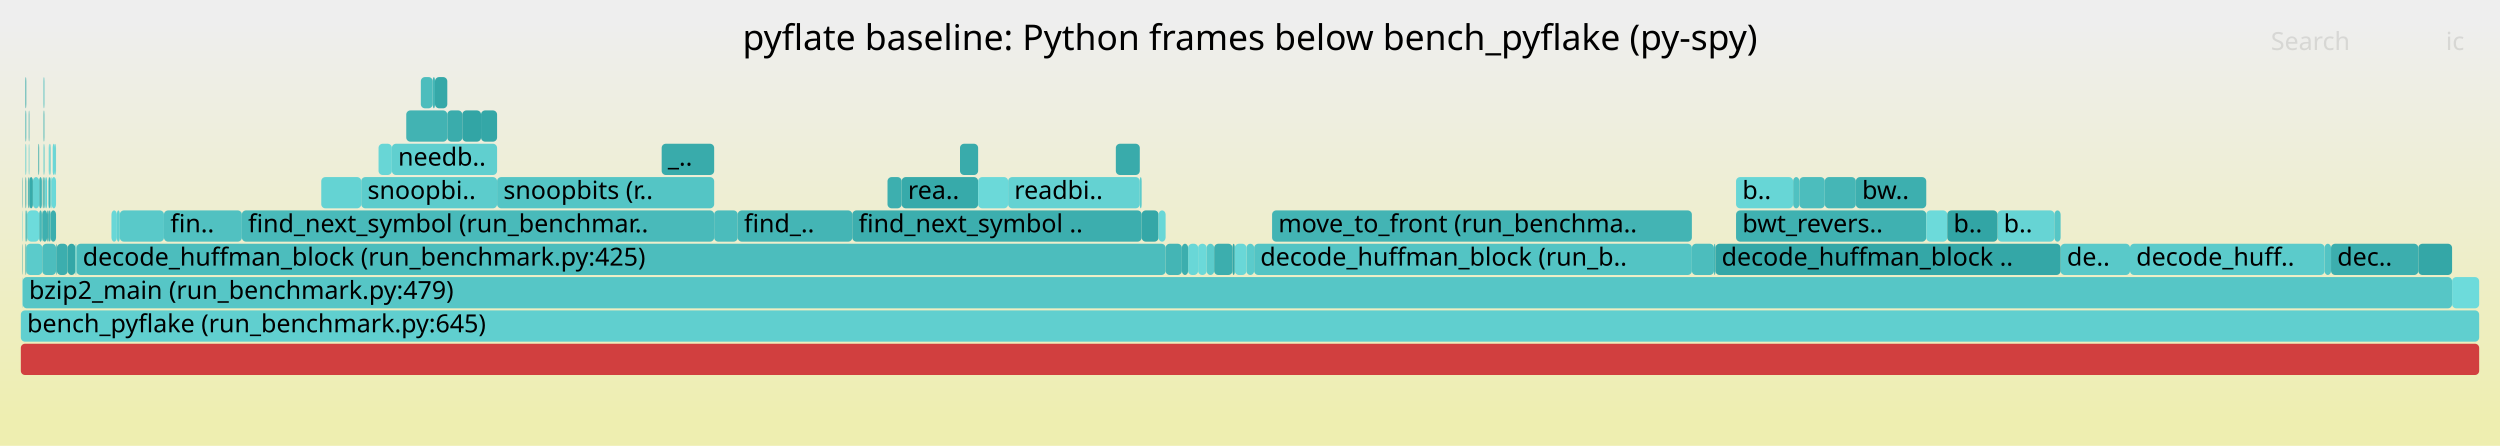
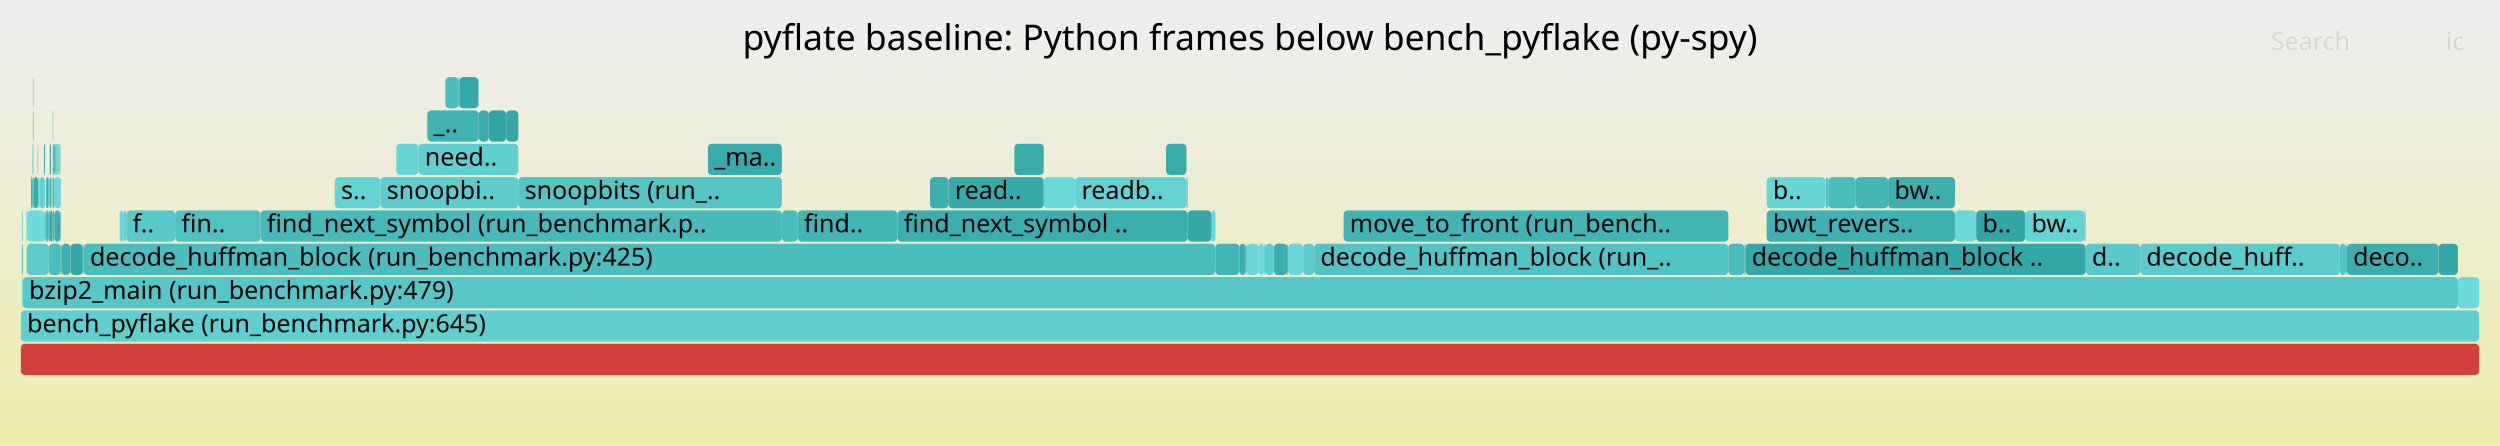
<svg xmlns="http://www.w3.org/2000/svg" version="1.1" width="1200" height="214" viewBox="0 0 1200 214">
  <defs>
    <linearGradient id="background" y1="0" y2="1" x1="0" x2="0">
      <stop stop-color="#eeeeee" offset="5%" />
      <stop stop-color="#eeeeb0" offset="95%" />
    </linearGradient>
  </defs>
  <style type="text/css">
	text { font-family:Verdana; font-size:12px; fill:rgb(0,0,0); }
	#search, #ignorecase { opacity:0.1; cursor:pointer; }
	#search:hover, #search.show, #ignorecase:hover, #ignorecase.show { opacity:1; }
	#subtitle { text-anchor:middle; font-color:rgb(160,160,160); }
	#title { text-anchor:middle; font-size:17px}
	#unzoom { cursor:pointer; }
	#frames &gt; *:hover { stroke:black; stroke-width:0.5; cursor:pointer; }
	.hide { display:none; }
	.parent { opacity:0.5; }
</style>
  <rect x="0.0" y="0" width="1200.0" height="214.0" fill="url(#background)" />
  <text id="title" x="600.00" y="24">pyflate baseline: Python frames below bench_pyflake (py-spy)</text>
  <text id="details" x="10.00" y="197"> </text>
  <text id="unzoom" x="10.00" y="24" class="hide">Reset Zoom</text>
  <text id="search" x="1090.00" y="24">Search</text>
  <text id="ignorecase" x="1174.00" y="24">ic</text>
  <text id="matched" x="1090.00" y="197"> </text>
  <g id="frames">
    <g>
-       <rect x="598.3" y="117" width="3.7" height="15.0" fill="rgb(91,203,203)" rx="2" ry="2" />
-       <text x="601.30" y="127.5" />
-     </g>
-     <g>
-       <rect x="23.4" y="101" width="0.9" height="15.0" fill="rgb(68,181,181)" rx="2" ry="2" />
-       <text x="26.36" y="111.5" />
-     </g>
-     <g>
-       <rect x="14.1" y="85" width="1.7" height="15.0" fill="rgb(55,170,170)" rx="2" ry="2" />
-       <text x="17.06" y="95.5" />
-     </g>
-     <g>
-       <rect x="1115.8" y="117" width="3.1" height="15.0" fill="rgb(83,196,196)" rx="2" ry="2" />
-       <text x="1118.76" y="127.5" />
-     </g>
-     <g>
-       <rect x="181.7" y="69" width="6.4" height="15.0" fill="rgb(104,214,214)" rx="2" ry="2" />
-       <text x="184.66" y="79.5" />
-     </g>
-     <g>
-       <rect x="547.1" y="85" width="0.9" height="15.0" fill="rgb(92,203,203)" rx="2" ry="2" />
-       <text x="550.10" y="95.5" />
-     </g>
-     <g>
-       <rect x="10.9" y="133" width="1166.1" height="15.0" fill="rgb(86,198,198)" rx="2" ry="2" />
-       <text x="13.92" y="143.5">bzip2_main (run_benchmark.py:479)</text>
-     </g>
-     <g>
-       <rect x="36.7" y="117" width="522.8" height="15.0" fill="rgb(76,189,189)" rx="2" ry="2" />
-       <text x="39.71" y="127.5">decode_huffman_block (run_benchmark.py:425)</text>
-     </g>
-     <g>
-       <rect x="890.8" y="85" width="33.8" height="15.0" fill="rgb(61,175,175)" rx="2" ry="2" />
-       <text x="893.81" y="95.5">bw..</text>
-     </g>
-     <g>
-       <rect x="154.2" y="85" width="19.2" height="15.0" fill="rgb(100,211,211)" rx="2" ry="2" />
-       <text x="157.16" y="95.5" />
-     </g>
-     <g>
-       <rect x="833.3" y="101" width="91.3" height="15.0" fill="rgb(63,177,177)" rx="2" ry="2" />
-       <text x="836.33" y="111.5">bwt_revers..</text>
-     </g>
-     <g>
-       <rect x="342.8" y="101" width="11.3" height="15.0" fill="rgb(75,188,188)" rx="2" ry="2" />
-       <text x="345.84" y="111.5" />
-     </g>
-     <g>
-       <rect x="924.6" y="101" width="10.1" height="15.0" fill="rgb(108,218,218)" rx="2" ry="2" />
-       <text x="927.59" y="111.5" />
-     </g>
-     <g>
-       <rect x="23.4" y="85" width="0.9" height="15.0" fill="rgb(69,182,182)" rx="2" ry="2" />
-       <text x="26.36" y="95.5" />
-     </g>
-     <g>
-       <rect x="591.6" y="117" width="1.1" height="15.0" fill="rgb(52,167,167)" rx="2" ry="2" />
-       <text x="594.62" y="127.5" />
-     </g>
-     <g>
-       <rect x="18.8" y="101" width="1.3" height="15.0" fill="rgb(71,184,184)" rx="2" ry="2" />
-       <text x="21.77" y="111.5" />
-     </g>
-     <g>
-       <rect x="18.8" y="85" width="1.3" height="15.0" fill="rgb(67,180,180)" rx="2" ry="2" />
-       <text x="21.77" y="95.5" />
-     </g>
-     <g>
-       <rect x="20.1" y="101" width="0.2" height="15.0" fill="rgb(63,177,177)" rx="2" ry="2" />
-       <text x="23.08" y="111.5" />
-     </g>
-     <g>
-       <rect x="21.4" y="69" width="0.1" height="15.0" fill="rgb(57,171,171)" rx="2" ry="2" />
-       <text x="24.39" y="79.5" />
-     </g>
-     <g>
-       <rect x="10.7" y="117" width="0.2" height="15.0" fill="rgb(53,168,168)" rx="2" ry="2" />
-       <text x="13.65" y="127.5" />
-     </g>
-     <g>
-       <rect x="12.2" y="37" width="0.4" height="15.0" fill="rgb(53,168,168)" rx="2" ry="2" />
-       <text x="15.23" y="47.5" />
-     </g>
-     <g>
-       <rect x="20.3" y="101" width="2.3" height="15.0" fill="rgb(62,176,176)" rx="2" ry="2" />
-       <text x="23.34" y="111.5" />
-     </g>
-     <g>
-       <rect x="21.3" y="85" width="0.2" height="15.0" fill="rgb(55,170,170)" rx="2" ry="2" />
-       <text x="24.26" y="95.5" />
-     </g>
-     <g>
-       <rect x="32.5" y="117" width="3.7" height="15.0" fill="rgb(52,167,167)" rx="2" ry="2" />
-       <text x="35.52" y="127.5" />
-     </g>
-     <g>
-       <rect x="610.6" y="101" width="201.5" height="15.0" fill="rgb(67,180,180)" rx="2" ry="2" />
-       <text x="613.61" y="111.5">move_to_front (run_benchma..</text>
-     </g>
-     <g>
-       <rect x="24.3" y="101" width="2.6" height="15.0" fill="rgb(60,174,174)" rx="2" ry="2" />
-       <text x="27.27" y="111.5" />
-     </g>
-     <g>
-       <rect x="20.9" y="53" width="0.4" height="15.0" fill="rgb(66,179,179)" rx="2" ry="2" />
-       <text x="23.87" y="63.5" />
-     </g>
-     <g>
-       <rect x="10.7" y="85" width="0.2" height="15.0" fill="rgb(58,172,172)" rx="2" ry="2" />
-       <text x="13.65" y="95.5" />
-     </g>
-     <g>
-       <rect x="26.9" y="117" width="0.4" height="15.0" fill="rgb(68,181,181)" rx="2" ry="2" />
-       <text x="29.89" y="127.5" />
-     </g>
-     <g>
-       <rect x="24.8" y="85" width="2.1" height="15.0" fill="rgb(106,216,216)" rx="2" ry="2" />
-       <text x="27.80" y="95.5" />
-     </g>
-     <g>
-       <rect x="21.7" y="85" width="0.9" height="15.0" fill="rgb(100,210,210)" rx="2" ry="2" />
-       <text x="24.65" y="95.5" />
-     </g>
-     <g>
-       <rect x="13.4" y="85" width="0.4" height="15.0" fill="rgb(61,175,175)" rx="2" ry="2" />
-       <text x="16.40" y="95.5" />
-     </g>
-     <g>
-       <rect x="535.6" y="69" width="11.5" height="15.0" fill="rgb(57,171,171)" rx="2" ry="2" />
-       <text x="538.58" y="79.5" />
-     </g>
-     <g>
-       <rect x="989.1" y="117" width="33.3" height="15.0" fill="rgb(89,201,201)" rx="2" ry="2" />
-       <text x="992.14" y="127.5">de..</text>
-     </g>
-     <g>
-       <rect x="10.7" y="133" width="0.2" height="15.0" fill="rgb(109,219,219)" rx="2" ry="2" />
-       <text x="13.65" y="143.5" />
-     </g>
-     <g>
-       <rect x="812.1" y="117" width="10.6" height="15.0" fill="rgb(76,189,189)" rx="2" ry="2" />
-       <text x="815.12" y="127.5" />
-     </g>
-     <g>
-       <rect x="25.3" y="69" width="1.1" height="15.0" fill="rgb(105,215,215)" rx="2" ry="2" />
-       <text x="28.32" y="79.5" />
-     </g>
-     <g>
-       <rect x="958.8" y="101" width="27.3" height="15.0" fill="rgb(102,212,212)" rx="2" ry="2" />
-       <text x="961.77" y="111.5">b..</text>
+       <rect x="630.8" y="117" width="198.8" height="15.0" fill="rgb(83,196,196)" rx="2" ry="2" />
+       <text x="633.80" y="127.5">decode_huffman_block (run_..</text>
+     </g>
+     <g>
+       <rect x="39.7" y="117" width="0.4" height="15.0" fill="rgb(54,169,169)" rx="2" ry="2" />
+       <text x="42.65" y="127.5" />
+     </g>
+     <g>
+       <rect x="25.3" y="69" width="0.3" height="15.0" fill="rgb(82,195,195)" rx="2" ry="2" />
+       <text x="28.30" y="79.5" />
+     </g>
+     <g>
+       <rect x="604.1" y="117" width="2.6" height="15.0" fill="rgb(107,217,217)" rx="2" ry="2" />
+       <text x="607.13" y="127.5" />
+     </g>
+     <g>
+       <rect x="1126.5" y="117" width="44.0" height="15.0" fill="rgb(60,174,174)" rx="2" ry="2" />
+       <text x="1129.50" y="127.5">deco..</text>
+     </g>
+     <g>
+       <rect x="26.7" y="69" width="1.3" height="15.0" fill="rgb(105,215,215)" rx="2" ry="2" />
+       <text x="29.65" y="79.5" />
+     </g>
+     <g>
+       <rect x="1179.8" y="133" width="10.2" height="15.0" fill="rgb(109,219,219)" rx="2" ry="2" />
+       <text x="1182.85" y="143.5" />
+     </g>
+     <g>
+       <rect x="375.3" y="101" width="7.6" height="15.0" fill="rgb(75,188,188)" rx="2" ry="2" />
+       <text x="378.31" y="111.5" />
+     </g>
+     <g>
+       <rect x="57.4" y="101" width="2.0" height="15.0" fill="rgb(104,215,215)" rx="2" ry="2" />
+       <text x="60.39" y="111.5" />
+     </g>
+     <g>
+       <rect x="26.1" y="101" width="2.9" height="15.0" fill="rgb(60,174,174)" rx="2" ry="2" />
+       <text x="29.11" y="111.5" />
+     </g>
+     <g>
+       <rect x="12.8" y="117" width="10.6" height="15.0" fill="rgb(91,203,203)" rx="2" ry="2" />
+       <text x="15.84" y="127.5" />
+     </g>
+     <g>
+       <rect x="19.1" y="85" width="2.5" height="15.0" fill="rgb(100,210,210)" rx="2" ry="2" />
+       <text x="22.07" y="95.5" />
+     </g>
+     <g>
+       <rect x="18.1" y="69" width="0.2" height="15.0" fill="rgb(57,171,171)" rx="2" ry="2" />
+       <text x="21.12" y="79.5" />
+     </g>
+     <g>
+       <rect x="597.9" y="117" width="0.5" height="15.0" fill="rgb(52,167,167)" rx="2" ry="2" />
+       <text x="600.90" y="127.5" />
+     </g>
+     <g>
+       <rect x="16.0" y="53" width="0.1" height="15.0" fill="rgb(50,165,165)" rx="2" ry="2" />
+       <text x="18.96" y="63.5" />
+     </g>
+     <g>
+       <rect x="625.5" y="117" width="5.3" height="15.0" fill="rgb(91,203,203)" rx="2" ry="2" />
+       <text x="628.52" y="127.5" />
+     </g>
+     <g>
+       <rect x="22.1" y="85" width="1.3" height="15.0" fill="rgb(67,180,180)" rx="2" ry="2" />
+       <text x="25.05" y="95.5" />
+     </g>
+     <g>
+       <rect x="25.2" y="101" width="0.1" height="15.0" fill="rgb(107,217,217)" rx="2" ry="2" />
+       <text x="28.16" y="111.5" />
+     </g>
+     <g>
+       <rect x="12.8" y="101" width="0.4" height="15.0" fill="rgb(63,177,177)" rx="2" ry="2" />
+       <text x="15.84" y="111.5" />
+     </g>
+     <g>
+       <rect x="446.4" y="85" width="8.9" height="15.0" fill="rgb(61,175,175)" rx="2" ry="2" />
+       <text x="449.39" y="95.5" />
+     </g>
+     <g>
+       <rect x="25.6" y="69" width="0.5" height="15.0" fill="rgb(51,166,166)" rx="2" ry="2" />
+       <text x="28.57" y="79.5" />
+     </g>
+     <g>
+       <rect x="569.5" y="85" width="0.6" height="15.0" fill="rgb(92,203,203)" rx="2" ry="2" />
+       <text x="572.47" y="95.5" />
+     </g>
+     <g>
+       <rect x="26.1" y="85" width="2.9" height="15.0" fill="rgb(106,216,216)" rx="2" ry="2" />
+       <text x="29.11" y="95.5" />
+     </g>
+     <g>
+       <rect x="40.2" y="117" width="543.2" height="15.0" fill="rgb(76,189,189)" rx="2" ry="2" />
+       <text x="43.19" y="127.5">decode_huffman_block (run_benchmark.py:425)</text>
+     </g>
+     <g>
+       <rect x="25.3" y="85" width="0.8" height="15.0" fill="rgb(69,182,182)" rx="2" ry="2" />
+       <text x="28.30" y="95.5" />
+     </g>
+     <g>
+       <rect x="10.5" y="133" width="0.4" height="15.0" fill="rgb(109,219,219)" rx="2" ry="2" />
+       <text x="13.54" y="143.5" />
    </g>
    <g>
      <rect x="10.0" y="165" width="1180.0" height="15.0" fill="rgb(209,63,63)" rx="2" ry="2" />
      <text x="13.00" y="175.5" />
    </g>
    <g>
-       <rect x="12.6" y="117" width="7.7" height="15.0" fill="rgb(91,203,203)" rx="2" ry="2" />
-       <text x="15.62" y="127.5" />
-     </g>
-     <g>
-       <rect x="20.9" y="69" width="0.4" height="15.0" fill="rgb(96,207,207)" rx="2" ry="2" />
-       <text x="23.87" y="79.5" />
-     </g>
-     <g>
-       <rect x="986.1" y="101" width="3.0" height="15.0" fill="rgb(86,198,198)" rx="2" ry="2" />
-       <text x="989.13" y="111.5" />
-     </g>
-     <g>
-       <rect x="875.9" y="85" width="14.9" height="15.0" fill="rgb(69,182,182)" rx="2" ry="2" />
-       <text x="878.88" y="95.5" />
-     </g>
-     <g>
-       <rect x="230.9" y="53" width="7.7" height="15.0" fill="rgb(52,167,167)" rx="2" ry="2" />
-       <text x="233.89" y="63.5" />
-     </g>
-     <g>
-       <rect x="575.1" y="117" width="4.1" height="15.0" fill="rgb(107,217,217)" rx="2" ry="2" />
-       <text x="578.12" y="127.5" />
-     </g>
-     <g>
-       <rect x="78.7" y="101" width="37.4" height="15.0" fill="rgb(81,193,193)" rx="2" ry="2" />
-       <text x="81.74" y="111.5">fin..</text>
-     </g>
-     <g>
-       <rect x="36.2" y="117" width="0.5" height="15.0" fill="rgb(99,210,210)" rx="2" ry="2" />
-       <text x="39.19" y="127.5" />
-     </g>
-     <g>
-       <rect x="460.8" y="69" width="8.7" height="15.0" fill="rgb(57,171,171)" rx="2" ry="2" />
-       <text x="463.81" y="79.5" />
+       <rect x="829.6" y="117" width="7.7" height="15.0" fill="rgb(76,189,189)" rx="2" ry="2" />
+       <text x="832.57" y="127.5" />
+     </g>
+     <g>
+       <rect x="837.3" y="117" width="0.5" height="15.0" fill="rgb(68,181,181)" rx="2" ry="2" />
+       <text x="840.29" y="127.5" />
+     </g>
+     <g>
+       <rect x="29.0" y="101" width="0.2" height="15.0" fill="rgb(52,167,167)" rx="2" ry="2" />
+       <text x="31.96" y="111.5" />
+     </g>
+     <g>
+       <rect x="10.5" y="117" width="0.4" height="15.0" fill="rgb(53,168,168)" rx="2" ry="2" />
+       <text x="13.54" y="127.5" />
+     </g>
+     <g>
+       <rect x="26.1" y="69" width="0.6" height="15.0" fill="rgb(52,167,167)" rx="2" ry="2" />
+       <text x="29.11" y="79.5" />
+     </g>
+     <g>
+       <rect x="339.8" y="69" width="35.5" height="15.0" fill="rgb(57,171,171)" rx="2" ry="2" />
+       <text x="342.83" y="79.5">_ma..</text>
+     </g>
+     <g>
+       <rect x="229.6" y="37" width="0.2" height="15.0" fill="rgb(105,216,216)" rx="2" ry="2" />
+       <text x="232.62" y="47.5" />
+     </g>
+     <g>
+       <rect x="382.9" y="101" width="47.9" height="15.0" fill="rgb(68,181,181)" rx="2" ry="2" />
+       <text x="385.89" y="111.5">find..</text>
+     </g>
+     <g>
+       <rect x="182.6" y="85" width="66.2" height="15.0" fill="rgb(92,204,204)" rx="2" ry="2" />
+       <text x="185.63" y="95.5">snoopbi..</text>
+     </g>
+     <g>
+       <rect x="1123.1" y="117" width="3.0" height="15.0" fill="rgb(83,196,196)" rx="2" ry="2" />
+       <text x="1126.11" y="127.5" />
+     </g>
+     <g>
+       <rect x="13.2" y="101" width="8.4" height="15.0" fill="rgb(109,219,219)" rx="2" ry="2" />
+       <text x="16.25" y="111.5" />
+     </g>
+     <g>
+       <rect x="25.3" y="53" width="0.3" height="15.0" fill="rgb(92,204,204)" rx="2" ry="2" />
+       <text x="28.30" y="63.5" />
+     </g>
+     <g>
+       <rect x="581.5" y="101" width="1.9" height="15.0" fill="rgb(104,215,215)" rx="2" ry="2" />
+       <text x="584.52" y="111.5" />
+     </g>
+     <g>
+       <rect x="18.3" y="85" width="0.8" height="15.0" fill="rgb(107,217,217)" rx="2" ry="2" />
+       <text x="21.26" y="95.5" />
+     </g>
+     <g>
+       <rect x="16.1" y="85" width="2.2" height="15.0" fill="rgb(55,170,170)" rx="2" ry="2" />
+       <text x="19.09" y="95.5" />
+     </g>
+     <g>
+       <rect x="516.1" y="85" width="53.4" height="15.0" fill="rgb(100,210,210)" rx="2" ry="2" />
+       <text x="519.12" y="95.5">readb..</text>
+     </g>
+     <g>
+       <rect x="205.1" y="53" width="24.7" height="15.0" fill="rgb(66,179,179)" rx="2" ry="2" />
+       <text x="208.11" y="63.5">_..</text>
+     </g>
+     <g>
+       <rect x="501.0" y="85" width="15.1" height="15.0" fill="rgb(107,217,217)" rx="2" ry="2" />
+       <text x="503.96" y="95.5" />
+     </g>
+     <g>
+       <rect x="84.1" y="101" width="41.0" height="15.0" fill="rgb(81,193,193)" rx="2" ry="2" />
+       <text x="87.06" y="111.5">fin..</text>
+     </g>
+     <g>
+       <rect x="611.4" y="117" width="6.5" height="15.0" fill="rgb(60,174,174)" rx="2" ry="2" />
+       <text x="614.44" y="127.5" />
+     </g>
+     <g>
+       <rect x="23.9" y="69" width="0.6" height="15.0" fill="rgb(57,171,171)" rx="2" ry="2" />
+       <text x="26.95" y="79.5" />
+     </g>
+     <g>
+       <rect x="24.9" y="85" width="0.3" height="15.0" fill="rgb(100,210,210)" rx="2" ry="2" />
+       <text x="27.89" y="95.5" />
+     </g>
+     <g>
+       <rect x="1001.1" y="117" width="26.2" height="15.0" fill="rgb(89,201,201)" rx="2" ry="2" />
+       <text x="1004.12" y="127.5">d..</text>
+     </g>
+     <g>
+       <rect x="15.6" y="69" width="0.5" height="15.0" fill="rgb(96,207,207)" rx="2" ry="2" />
+       <text x="18.55" y="79.5" />
+     </g>
+     <g>
+       <rect x="243.0" y="53" width="5.8" height="15.0" fill="rgb(52,167,167)" rx="2" ry="2" />
+       <text x="246.02" y="63.5" />
+     </g>
+     <g>
+       <rect x="876.3" y="85" width="1.3" height="15.0" fill="rgb(80,193,193)" rx="2" ry="2" />
+       <text x="879.28" y="95.5" />
+     </g>
+     <g>
+       <rect x="972.1" y="101" width="28.5" height="15.0" fill="rgb(102,212,212)" rx="2" ry="2" />
+       <text x="975.14" y="111.5">bw..</text>
+     </g>
+     <g>
+       <rect x="430.8" y="101" width="139.3" height="15.0" fill="rgb(60,174,174)" rx="2" ry="2" />
+       <text x="433.82" y="111.5">find_next_symbol ..</text>
+     </g>
+     <g>
+       <rect x="23.4" y="117" width="5.8" height="15.0" fill="rgb(76,189,189)" rx="2" ry="2" />
+       <text x="26.40" y="127.5" />
+     </g>
+     <g>
+       <rect x="28.0" y="69" width="0.4" height="15.0" fill="rgb(97,208,208)" rx="2" ry="2" />
+       <text x="31.01" y="79.5" />
+     </g>
+     <g>
+       <rect x="220.0" y="37" width="0.5" height="15.0" fill="rgb(68,182,182)" rx="2" ry="2" />
+       <text x="223.00" y="47.5" />
+     </g>
+     <g>
+       <rect x="570.1" y="101" width="11.4" height="15.0" fill="rgb(52,167,167)" rx="2" ry="2" />
+       <text x="573.14" y="111.5" />
+     </g>
+     <g>
+       <rect x="59.4" y="101" width="1.2" height="15.0" fill="rgb(97,208,208)" rx="2" ry="2" />
+       <text x="62.42" y="111.5" />
+     </g>
+     <g>
+       <rect x="33.8" y="117" width="5.9" height="15.0" fill="rgb(52,167,167)" rx="2" ry="2" />
+       <text x="36.83" y="127.5" />
+     </g>
+     <g>
+       <rect x="938.4" y="101" width="10.2" height="15.0" fill="rgb(108,218,218)" rx="2" ry="2" />
+       <text x="941.43" y="111.5" />
+     </g>
+     <g>
+       <rect x="234.6" y="53" width="8.4" height="15.0" fill="rgb(50,165,165)" rx="2" ry="2" />
+       <text x="237.63" y="63.5" />
+     </g>
+     <g>
+       <rect x="40.1" y="117" width="0.1" height="15.0" fill="rgb(107,217,217)" rx="2" ry="2" />
+       <text x="43.06" y="127.5" />
+     </g>
+     <g>
+       <rect x="848.0" y="101" width="90.4" height="15.0" fill="rgb(63,177,177)" rx="2" ry="2" />
+       <text x="850.98" y="111.5">bwt_revers..</text>
+     </g>
+     <g>
+       <rect x="606.7" y="117" width="0.5" height="15.0" fill="rgb(99,210,210)" rx="2" ry="2" />
+       <text x="609.70" y="127.5" />
+     </g>
+     <g>
+       <rect x="23.7" y="85" width="0.2" height="15.0" fill="rgb(55,170,170)" rx="2" ry="2" />
+       <text x="26.68" y="95.5" />
+     </g>
+     <g>
+       <rect x="125.1" y="101" width="250.2" height="15.0" fill="rgb(73,186,186)" rx="2" ry="2" />
+       <text x="128.09" y="111.5">find_next_symbol (run_benchmark.p..</text>
+     </g>
+     <g>
+       <rect x="618.3" y="117" width="7.2" height="15.0" fill="rgb(105,215,215)" rx="2" ry="2" />
+       <text x="621.35" y="127.5" />
+     </g>
+     <g>
+       <rect x="10.5" y="101" width="0.4" height="15.0" fill="rgb(96,207,207)" rx="2" ry="2" />
+       <text x="13.54" y="111.5" />
+     </g>
+     <g>
+       <rect x="598.4" y="117" width="5.7" height="15.0" fill="rgb(105,215,215)" rx="2" ry="2" />
+       <text x="601.44" y="127.5" />
+     </g>
+     <g>
+       <rect x="60.6" y="101" width="23.5" height="15.0" fill="rgb(89,201,201)" rx="2" ry="2" />
+       <text x="63.64" y="111.5">f..</text>
+     </g>
+     <g>
+       <rect x="1027.3" y="117" width="95.8" height="15.0" fill="rgb(91,203,203)" rx="2" ry="2" />
+       <text x="1030.25" y="127.5">decode_huff..</text>
+     </g>
+     <g>
+       <rect x="23.9" y="85" width="0.6" height="15.0" fill="rgb(55,170,170)" rx="2" ry="2" />
+       <text x="26.95" y="95.5" />
+     </g>
+     <g>
+       <rect x="644.9" y="101" width="184.7" height="15.0" fill="rgb(67,180,180)" rx="2" ry="2" />
+       <text x="647.88" y="111.5">move_to_front (run_bench..</text>
+     </g>
+     <g>
+       <rect x="29.6" y="117" width="4.2" height="15.0" fill="rgb(60,174,174)" rx="2" ry="2" />
+       <text x="32.63" y="127.5" />
+     </g>
+     <g>
+       <rect x="21.6" y="101" width="0.5" height="15.0" fill="rgb(94,205,205)" rx="2" ry="2" />
+       <text x="24.64" y="111.5" />
+     </g>
+     <g>
+       <rect x="1000.6" y="101" width="0.5" height="15.0" fill="rgb(86,198,198)" rx="2" ry="2" />
+       <text x="1003.58" y="111.5" />
+     </g>
+     <g>
+       <rect x="15.8" y="53" width="0.2" height="15.0" fill="rgb(66,179,179)" rx="2" ry="2" />
+       <text x="18.82" y="63.5" />
+     </g>
+     <g>
+       <rect x="848.0" y="85" width="28.3" height="15.0" fill="rgb(103,214,214)" rx="2" ry="2" />
+       <text x="850.98" y="95.5">b..</text>
+     </g>
+     <g>
+       <rect x="1126.1" y="117" width="0.4" height="15.0" fill="rgb(76,189,189)" rx="2" ry="2" />
+       <text x="1129.09" y="127.5" />
+     </g>
+     <g>
+       <rect x="583.4" y="117" width="11.5" height="15.0" fill="rgb(68,181,181)" rx="2" ry="2" />
+       <text x="586.41" y="127.5" />
+     </g>
+     <g>
+       <rect x="248.8" y="85" width="126.5" height="15.0" fill="rgb(84,197,197)" rx="2" ry="2" />
+       <text x="251.84" y="95.5">snoopbits (run_..</text>
+     </g>
+     <g>
+       <rect x="25.3" y="101" width="0.8" height="15.0" fill="rgb(68,181,181)" rx="2" ry="2" />
+       <text x="28.30" y="111.5" />
    </g>
    <g>
      <rect x="10.0" y="149" width="1180.0" height="15.0" fill="rgb(96,207,207)" rx="2" ry="2" />
      <text x="13.00" y="159.5">bench_pyflake (run_benchmark.py:645)</text>
    </g>
    <g>
-       <rect x="860.7" y="85" width="3.0" height="15.0" fill="rgb(80,193,193)" rx="2" ry="2" />
-       <text x="863.69" y="95.5" />
-     </g>
-     <g>
-       <rect x="12.2" y="69" width="0.4" height="15.0" fill="rgb(96,207,207)" rx="2" ry="2" />
-       <text x="15.23" y="79.5" />
-     </g>
-     <g>
-       <rect x="13.8" y="53" width="0.3" height="15.0" fill="rgb(58,172,172)" rx="2" ry="2" />
-       <text x="16.80" y="63.5" />
-     </g>
-     <g>
-       <rect x="12.2" y="53" width="0.4" height="15.0" fill="rgb(66,179,179)" rx="2" ry="2" />
-       <text x="15.23" y="63.5" />
-     </g>
-     <g>
-       <rect x="1177.0" y="133" width="13.0" height="15.0" fill="rgb(109,219,219)" rx="2" ry="2" />
-       <text x="1180.04" y="143.5" />
-     </g>
-     <g>
-       <rect x="432.8" y="85" width="36.7" height="15.0" fill="rgb(55,170,170)" rx="2" ry="2" />
-       <text x="435.79" y="95.5">rea..</text>
-     </g>
-     <g>
-       <rect x="21.5" y="85" width="0.2" height="15.0" fill="rgb(107,217,217)" rx="2" ry="2" />
-       <text x="24.52" y="95.5" />
-     </g>
-     <g>
-       <rect x="238.6" y="85" width="104.2" height="15.0" fill="rgb(84,197,197)" rx="2" ry="2" />
-       <text x="241.62" y="95.5">snoopbits (r..</text>
-     </g>
-     <g>
-       <rect x="173.4" y="85" width="65.2" height="15.0" fill="rgb(92,204,204)" rx="2" ry="2" />
-       <text x="176.41" y="95.5">snoopbi..</text>
-     </g>
-     <g>
-       <rect x="56.1" y="101" width="1.4" height="15.0" fill="rgb(97,208,208)" rx="2" ry="2" />
-       <text x="59.09" y="111.5" />
-     </g>
-     <g>
-       <rect x="13.8" y="69" width="0.3" height="15.0" fill="rgb(96,207,207)" rx="2" ry="2" />
-       <text x="16.80" y="79.5" />
-     </g>
-     <g>
-       <rect x="13.8" y="85" width="0.3" height="15.0" fill="rgb(53,168,168)" rx="2" ry="2" />
-       <text x="16.80" y="95.5" />
-     </g>
-     <g>
-       <rect x="202.0" y="37" width="5.7" height="15.0" fill="rgb(76,189,189)" rx="2" ry="2" />
-       <text x="204.95" y="47.5" />
-     </g>
-     <g>
-       <rect x="469.5" y="85" width="14.4" height="15.0" fill="rgb(107,217,217)" rx="2" ry="2" />
-       <text x="472.46" y="95.5" />
-     </g>
-     <g>
-       <rect x="15.8" y="85" width="3.0" height="15.0" fill="rgb(100,210,210)" rx="2" ry="2" />
-       <text x="18.76" y="95.5" />
-     </g>
-     <g>
-       <rect x="208.8" y="37" width="5.9" height="15.0" fill="rgb(53,168,168)" rx="2" ry="2" />
-       <text x="211.76" y="47.5" />
-     </g>
-     <g>
-       <rect x="822.7" y="117" width="0.7" height="15.0" fill="rgb(68,181,181)" rx="2" ry="2" />
-       <text x="825.72" y="127.5" />
-     </g>
-     <g>
-       <rect x="26.8" y="69" width="0.1" height="15.0" fill="rgb(99,210,210)" rx="2" ry="2" />
-       <text x="29.76" y="79.5" />
-     </g>
-     <g>
-       <rect x="24.1" y="69" width="0.2" height="15.0" fill="rgb(82,195,195)" rx="2" ry="2" />
-       <text x="27.14" y="79.5" />
-     </g>
-     <g>
-       <rect x="833.3" y="85" width="27.4" height="15.0" fill="rgb(103,214,214)" rx="2" ry="2" />
-       <text x="836.33" y="95.5">b..</text>
-     </g>
-     <g>
-       <rect x="863.7" y="85" width="12.2" height="15.0" fill="rgb(76,189,189)" rx="2" ry="2" />
-       <text x="866.71" y="95.5" />
-     </g>
-     <g>
-       <rect x="317.6" y="69" width="25.2" height="15.0" fill="rgb(57,171,171)" rx="2" ry="2" />
-       <text x="320.57" y="79.5">_..</text>
-     </g>
-     <g>
-       <rect x="214.7" y="53" width="7.2" height="15.0" fill="rgb(58,172,172)" rx="2" ry="2" />
-       <text x="217.65" y="63.5" />
-     </g>
-     <g>
-       <rect x="57.5" y="101" width="21.2" height="15.0" fill="rgb(89,201,201)" rx="2" ry="2" />
-       <text x="60.53" y="111.5" />
-     </g>
-     <g>
-       <rect x="579.2" y="117" width="3.6" height="15.0" fill="rgb(91,203,203)" rx="2" ry="2" />
-       <text x="582.18" y="127.5" />
-     </g>
-     <g>
-       <rect x="195.0" y="53" width="19.7" height="15.0" fill="rgb(66,179,179)" rx="2" ry="2" />
-       <text x="198.01" y="63.5" />
-     </g>
-     <g>
-       <rect x="18.4" y="69" width="0.4" height="15.0" fill="rgb(57,171,171)" rx="2" ry="2" />
-       <text x="21.38" y="79.5" />
-     </g>
-     <g>
-       <rect x="116.1" y="101" width="226.7" height="15.0" fill="rgb(73,186,186)" rx="2" ry="2" />
-       <text x="119.06" y="111.5">find_next_symbol (run_benchmar..</text>
-     </g>
-     <g>
-       <rect x="23.9" y="69" width="0.2" height="15.0" fill="rgb(90,202,202)" rx="2" ry="2" />
-       <text x="26.88" y="79.5" />
-     </g>
-     <g>
-       <rect x="570.3" y="117" width="4.8" height="15.0" fill="rgb(105,215,215)" rx="2" ry="2" />
-       <text x="573.28" y="127.5" />
-     </g>
-     <g>
-       <rect x="582.8" y="117" width="8.8" height="15.0" fill="rgb(60,174,174)" rx="2" ry="2" />
-       <text x="585.85" y="127.5" />
-     </g>
-     <g>
-       <rect x="27.3" y="117" width="5.2" height="15.0" fill="rgb(60,174,174)" rx="2" ry="2" />
-       <text x="30.28" y="127.5" />
-     </g>
-     <g>
-       <rect x="354.1" y="101" width="55.0" height="15.0" fill="rgb(68,181,181)" rx="2" ry="2" />
-       <text x="357.10" y="111.5">find_..</text>
-     </g>
-     <g>
-       <rect x="22.6" y="101" width="0.8" height="15.0" fill="rgb(54,169,169)" rx="2" ry="2" />
-       <text x="25.57" y="111.5" />
-     </g>
-     <g>
-       <rect x="1160.8" y="117" width="16.2" height="15.0" fill="rgb(52,167,167)" rx="2" ry="2" />
-       <text x="1163.80" y="127.5" />
-     </g>
-     <g>
-       <rect x="12.2" y="117" width="0.4" height="15.0" fill="rgb(58,172,172)" rx="2" ry="2" />
-       <text x="15.23" y="127.5" />
-     </g>
-     <g>
-       <rect x="602.0" y="117" width="210.1" height="15.0" fill="rgb(83,196,196)" rx="2" ry="2" />
-       <text x="604.96" y="127.5">decode_huffman_block (run_b..</text>
-     </g>
-     <g>
-       <rect x="20.3" y="117" width="6.6" height="15.0" fill="rgb(76,189,189)" rx="2" ry="2" />
-       <text x="23.34" y="127.5" />
-     </g>
-     <g>
-       <rect x="26.4" y="69" width="0.4" height="15.0" fill="rgb(97,208,208)" rx="2" ry="2" />
-       <text x="29.37" y="79.5" />
-     </g>
-     <g>
-       <rect x="426.0" y="85" width="6.8" height="15.0" fill="rgb(61,175,175)" rx="2" ry="2" />
-       <text x="428.99" y="95.5" />
-     </g>
-     <g>
-       <rect x="823.4" y="117" width="165.7" height="15.0" fill="rgb(52,167,167)" rx="2" ry="2" />
-       <text x="826.38" y="127.5">decode_huffman_block ..</text>
-     </g>
-     <g>
-       <rect x="23.4" y="69" width="0.5" height="15.0" fill="rgb(106,216,216)" rx="2" ry="2" />
-       <text x="26.36" y="79.5" />
-     </g>
-     <g>
-       <rect x="1022.4" y="117" width="93.4" height="15.0" fill="rgb(91,203,203)" rx="2" ry="2" />
-       <text x="1025.40" y="127.5">decode_huff..</text>
-     </g>
-     <g>
-       <rect x="409.1" y="101" width="138.9" height="15.0" fill="rgb(60,174,174)" rx="2" ry="2" />
-       <text x="412.09" y="111.5">find_next_symbol ..</text>
-     </g>
-     <g>
-       <rect x="23.1" y="85" width="0.1" height="15.0" fill="rgb(61,175,175)" rx="2" ry="2" />
-       <text x="26.09" y="95.5" />
-     </g>
-     <g>
-       <rect x="12.2" y="85" width="0.4" height="15.0" fill="rgb(53,168,168)" rx="2" ry="2" />
-       <text x="15.23" y="95.5" />
-     </g>
-     <g>
-       <rect x="10.7" y="101" width="0.2" height="15.0" fill="rgb(96,207,207)" rx="2" ry="2" />
-       <text x="13.65" y="111.5" />
-     </g>
-     <g>
-       <rect x="934.7" y="101" width="24.1" height="15.0" fill="rgb(50,165,165)" rx="2" ry="2" />
-       <text x="937.67" y="111.5">b..</text>
-     </g>
-     <g>
-       <rect x="1118.9" y="117" width="41.9" height="15.0" fill="rgb(60,174,174)" rx="2" ry="2" />
-       <text x="1121.90" y="127.5">dec..</text>
-     </g>
-     <g>
-       <rect x="592.7" y="117" width="5.6" height="15.0" fill="rgb(105,215,215)" rx="2" ry="2" />
-       <text x="595.67" y="127.5" />
-     </g>
-     <g>
-       <rect x="221.9" y="53" width="9.0" height="15.0" fill="rgb(50,165,165)" rx="2" ry="2" />
-       <text x="224.86" y="63.5" />
-     </g>
-     <g>
-       <rect x="483.9" y="85" width="63.2" height="15.0" fill="rgb(100,210,210)" rx="2" ry="2" />
-       <text x="486.86" y="95.5">readbi..</text>
-     </g>
-     <g>
-       <rect x="567.3" y="117" width="3.0" height="15.0" fill="rgb(60,174,174)" rx="2" ry="2" />
-       <text x="570.27" y="127.5" />
-     </g>
-     <g>
-       <rect x="13.1" y="101" width="5.7" height="15.0" fill="rgb(109,219,219)" rx="2" ry="2" />
-       <text x="16.14" y="111.5" />
-     </g>
-     <g>
-       <rect x="53.5" y="101" width="2.6" height="15.0" fill="rgb(104,215,215)" rx="2" ry="2" />
-       <text x="56.47" y="111.5" />
-     </g>
-     <g>
-       <rect x="12.2" y="101" width="0.4" height="15.0" fill="rgb(83,196,196)" rx="2" ry="2" />
-       <text x="15.23" y="111.5" />
-     </g>
-     <g>
-       <rect x="548.0" y="101" width="8.1" height="15.0" fill="rgb(52,167,167)" rx="2" ry="2" />
-       <text x="551.02" y="111.5" />
-     </g>
-     <g>
-       <rect x="24.3" y="85" width="0.5" height="15.0" fill="rgb(101,212,212)" rx="2" ry="2" />
-       <text x="27.27" y="95.5" />
-     </g>
-     <g>
-       <rect x="23.2" y="85" width="0.2" height="15.0" fill="rgb(100,210,210)" rx="2" ry="2" />
-       <text x="26.22" y="95.5" />
-     </g>
-     <g>
-       <rect x="556.1" y="101" width="3.4" height="15.0" fill="rgb(104,215,215)" rx="2" ry="2" />
-       <text x="559.14" y="111.5" />
-     </g>
-     <g>
-       <rect x="20.9" y="85" width="0.4" height="15.0" fill="rgb(53,168,168)" rx="2" ry="2" />
-       <text x="23.87" y="95.5" />
-     </g>
-     <g>
-       <rect x="20.9" y="37" width="0.4" height="15.0" fill="rgb(76,189,189)" rx="2" ry="2" />
-       <text x="23.87" y="47.5" />
-     </g>
-     <g>
-       <rect x="207.7" y="37" width="1.1" height="15.0" fill="rgb(68,182,182)" rx="2" ry="2" />
-       <text x="210.71" y="47.5" />
-     </g>
-     <g>
-       <rect x="559.5" y="117" width="7.8" height="15.0" fill="rgb(68,181,181)" rx="2" ry="2" />
-       <text x="562.54" y="127.5" />
-     </g>
-     <g>
-       <rect x="20.5" y="85" width="0.4" height="15.0" fill="rgb(61,175,175)" rx="2" ry="2" />
-       <text x="23.47" y="95.5" />
-     </g>
-     <g>
-       <rect x="188.1" y="69" width="50.5" height="15.0" fill="rgb(96,207,207)" rx="2" ry="2" />
-       <text x="191.07" y="79.5">needb..</text>
-     </g>
-     <g>
-       <rect x="12.6" y="101" width="0.5" height="15.0" fill="rgb(63,177,177)" rx="2" ry="2" />
-       <text x="15.62" y="111.5" />
+       <rect x="28.4" y="69" width="0.6" height="15.0" fill="rgb(91,203,203)" rx="2" ry="2" />
+       <text x="31.41" y="79.5" />
+     </g>
+     <g>
+       <rect x="190.2" y="69" width="10.7" height="15.0" fill="rgb(104,214,214)" rx="2" ry="2" />
+       <text x="193.22" y="79.5" />
+     </g>
+     <g>
+       <rect x="229.8" y="53" width="4.8" height="15.0" fill="rgb(58,172,172)" rx="2" ry="2" />
+       <text x="232.75" y="63.5" />
+     </g>
+     <g>
+       <rect x="617.9" y="117" width="0.4" height="15.0" fill="rgb(52,167,167)" rx="2" ry="2" />
+       <text x="620.94" y="127.5" />
+     </g>
+     <g>
+       <rect x="837.8" y="117" width="163.3" height="15.0" fill="rgb(52,167,167)" rx="2" ry="2" />
+       <text x="840.83" y="127.5">decode_huffman_block ..</text>
+     </g>
+     <g>
+       <rect x="10.9" y="133" width="1168.9" height="15.0" fill="rgb(86,198,198)" rx="2" ry="2" />
+       <text x="13.95" y="143.5">bzip2_main (run_benchmark.py:479)</text>
+     </g>
+     <g>
+       <rect x="29.2" y="117" width="0.4" height="15.0" fill="rgb(68,181,181)" rx="2" ry="2" />
+       <text x="32.23" y="127.5" />
+     </g>
+     <g>
+       <rect x="21.1" y="69" width="0.5" height="15.0" fill="rgb(57,171,171)" rx="2" ry="2" />
+       <text x="24.10" y="79.5" />
+     </g>
+     <g>
+       <rect x="948.6" y="101" width="23.5" height="15.0" fill="rgb(50,165,165)" rx="2" ry="2" />
+       <text x="951.58" y="111.5">b..</text>
+     </g>
+     <g>
+       <rect x="24.5" y="85" width="0.4" height="15.0" fill="rgb(107,217,217)" rx="2" ry="2" />
+       <text x="27.49" y="95.5" />
+     </g>
+     <g>
+       <rect x="906.3" y="85" width="32.1" height="15.0" fill="rgb(61,175,175)" rx="2" ry="2" />
+       <text x="909.34" y="95.5">bw..</text>
+     </g>
+     <g>
+       <rect x="29.0" y="85" width="0.2" height="15.0" fill="rgb(74,187,187)" rx="2" ry="2" />
+       <text x="31.96" y="95.5" />
+     </g>
+     <g>
+       <rect x="15.6" y="85" width="0.5" height="15.0" fill="rgb(53,168,168)" rx="2" ry="2" />
+       <text x="18.55" y="95.5" />
+     </g>
+     <g>
+       <rect x="22.1" y="101" width="1.3" height="15.0" fill="rgb(71,184,184)" rx="2" ry="2" />
+       <text x="25.05" y="111.5" />
+     </g>
+     <g>
+       <rect x="23.9" y="101" width="1.3" height="15.0" fill="rgb(54,169,169)" rx="2" ry="2" />
+       <text x="26.95" y="111.5" />
+     </g>
+     <g>
+       <rect x="594.9" y="117" width="3.0" height="15.0" fill="rgb(60,174,174)" rx="2" ry="2" />
+       <text x="597.92" y="127.5" />
+     </g>
+     <g>
+       <rect x="486.9" y="69" width="14.1" height="15.0" fill="rgb(57,171,171)" rx="2" ry="2" />
+       <text x="489.87" y="79.5" />
+     </g>
+     <g>
+       <rect x="15.8" y="37" width="0.2" height="15.0" fill="rgb(68,182,182)" rx="2" ry="2" />
+       <text x="18.82" y="47.5" />
+     </g>
+     <g>
+       <rect x="455.3" y="85" width="45.7" height="15.0" fill="rgb(55,170,170)" rx="2" ry="2" />
+       <text x="458.33" y="95.5">read..</text>
+     </g>
+     <g>
+       <rect x="160.7" y="85" width="21.9" height="15.0" fill="rgb(100,211,211)" rx="2" ry="2" />
+       <text x="163.70" y="95.5">s..</text>
+     </g>
+     <g>
+       <rect x="877.6" y="85" width="13.2" height="15.0" fill="rgb(76,189,189)" rx="2" ry="2" />
+       <text x="880.64" y="95.5" />
+     </g>
+     <g>
+       <rect x="14.9" y="85" width="0.7" height="15.0" fill="rgb(61,175,175)" rx="2" ry="2" />
+       <text x="17.87" y="95.5" />
+     </g>
+     <g>
+       <rect x="200.9" y="69" width="47.9" height="15.0" fill="rgb(96,207,207)" rx="2" ry="2" />
+       <text x="203.91" y="79.5">need..</text>
+     </g>
+     <g>
+       <rect x="1170.5" y="117" width="9.3" height="15.0" fill="rgb(52,167,167)" rx="2" ry="2" />
+       <text x="1173.50" y="127.5" />
+     </g>
+     <g>
+       <rect x="607.2" y="117" width="4.2" height="15.0" fill="rgb(91,203,203)" rx="2" ry="2" />
+       <text x="610.24" y="127.5" />
+     </g>
+     <g>
+       <rect x="890.8" y="85" width="15.5" height="15.0" fill="rgb(69,182,182)" rx="2" ry="2" />
+       <text x="893.77" y="95.5" />
+     </g>
+     <g>
+       <rect x="213.8" y="37" width="6.2" height="15.0" fill="rgb(76,189,189)" rx="2" ry="2" />
+       <text x="216.78" y="47.5" />
+     </g>
+     <g>
+       <rect x="220.5" y="37" width="9.1" height="15.0" fill="rgb(53,168,168)" rx="2" ry="2" />
+       <text x="223.55" y="47.5" />
+     </g>
+     <g>
+       <rect x="559.7" y="69" width="9.8" height="15.0" fill="rgb(57,171,171)" rx="2" ry="2" />
+       <text x="562.72" y="79.5" />
+     </g>
+     <g>
+       <rect x="23.4" y="101" width="0.5" height="15.0" fill="rgb(62,176,176)" rx="2" ry="2" />
+       <text x="26.40" y="111.5" />
    </g>
  </g>
</svg>
